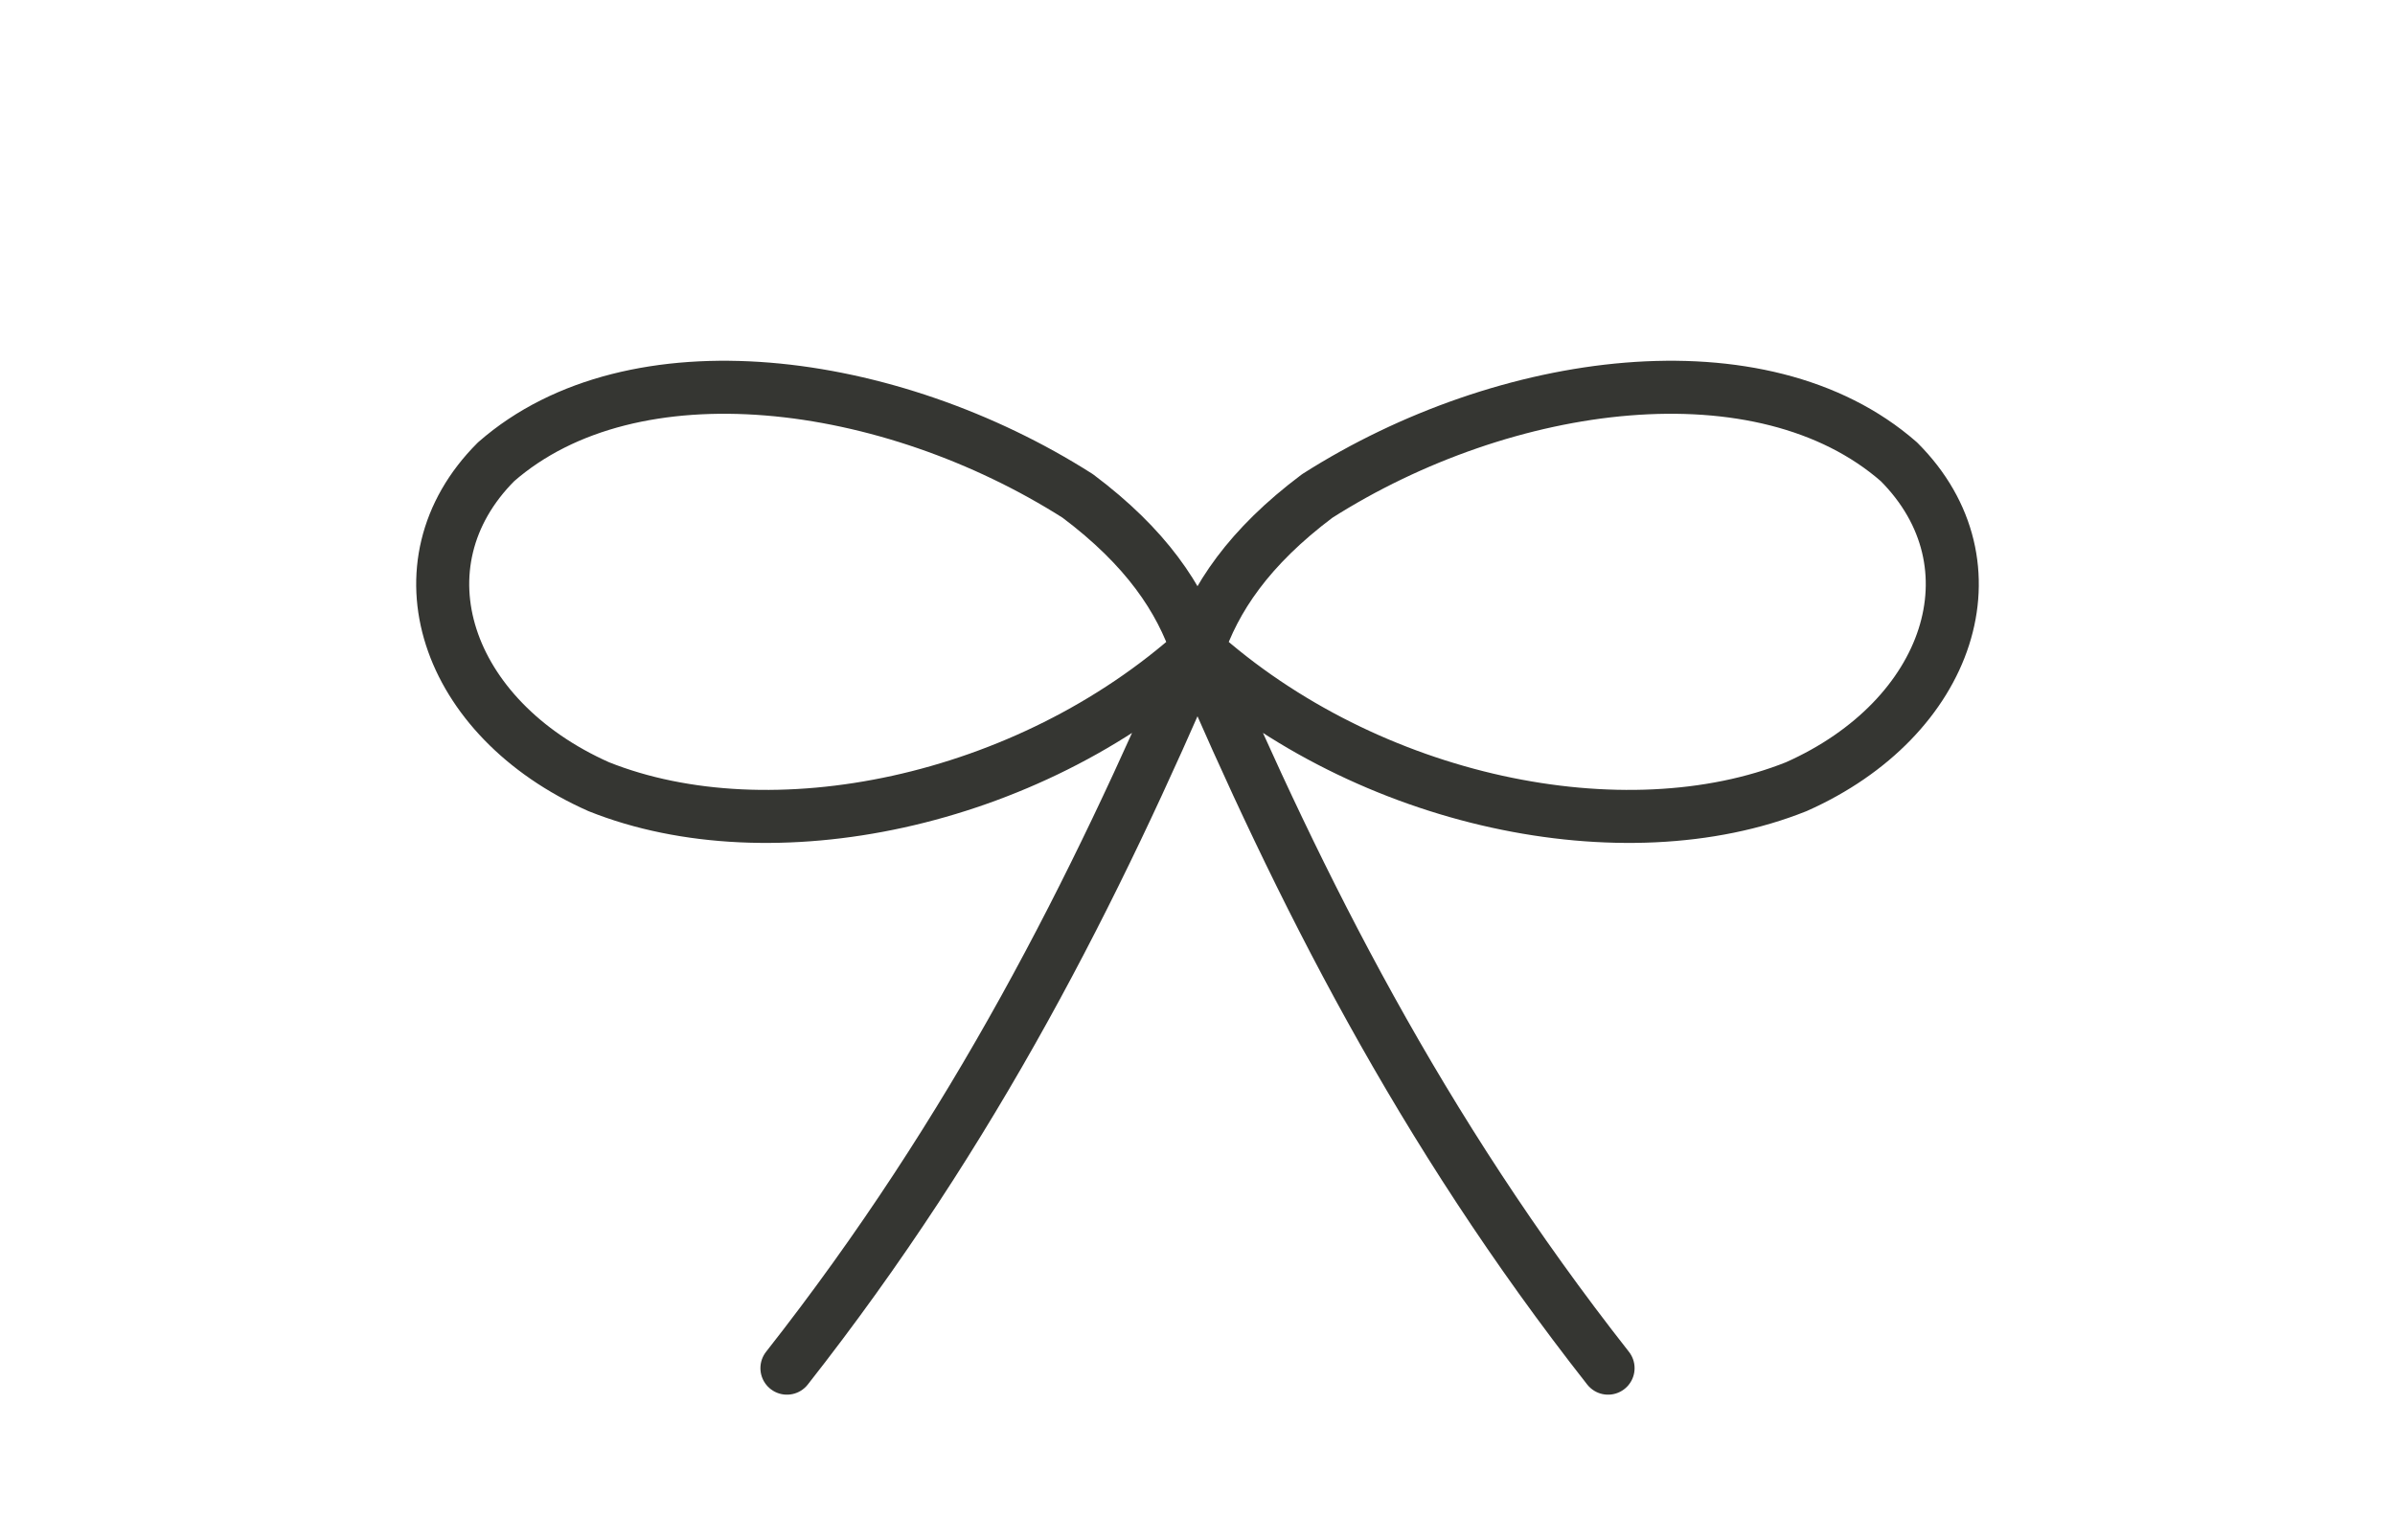
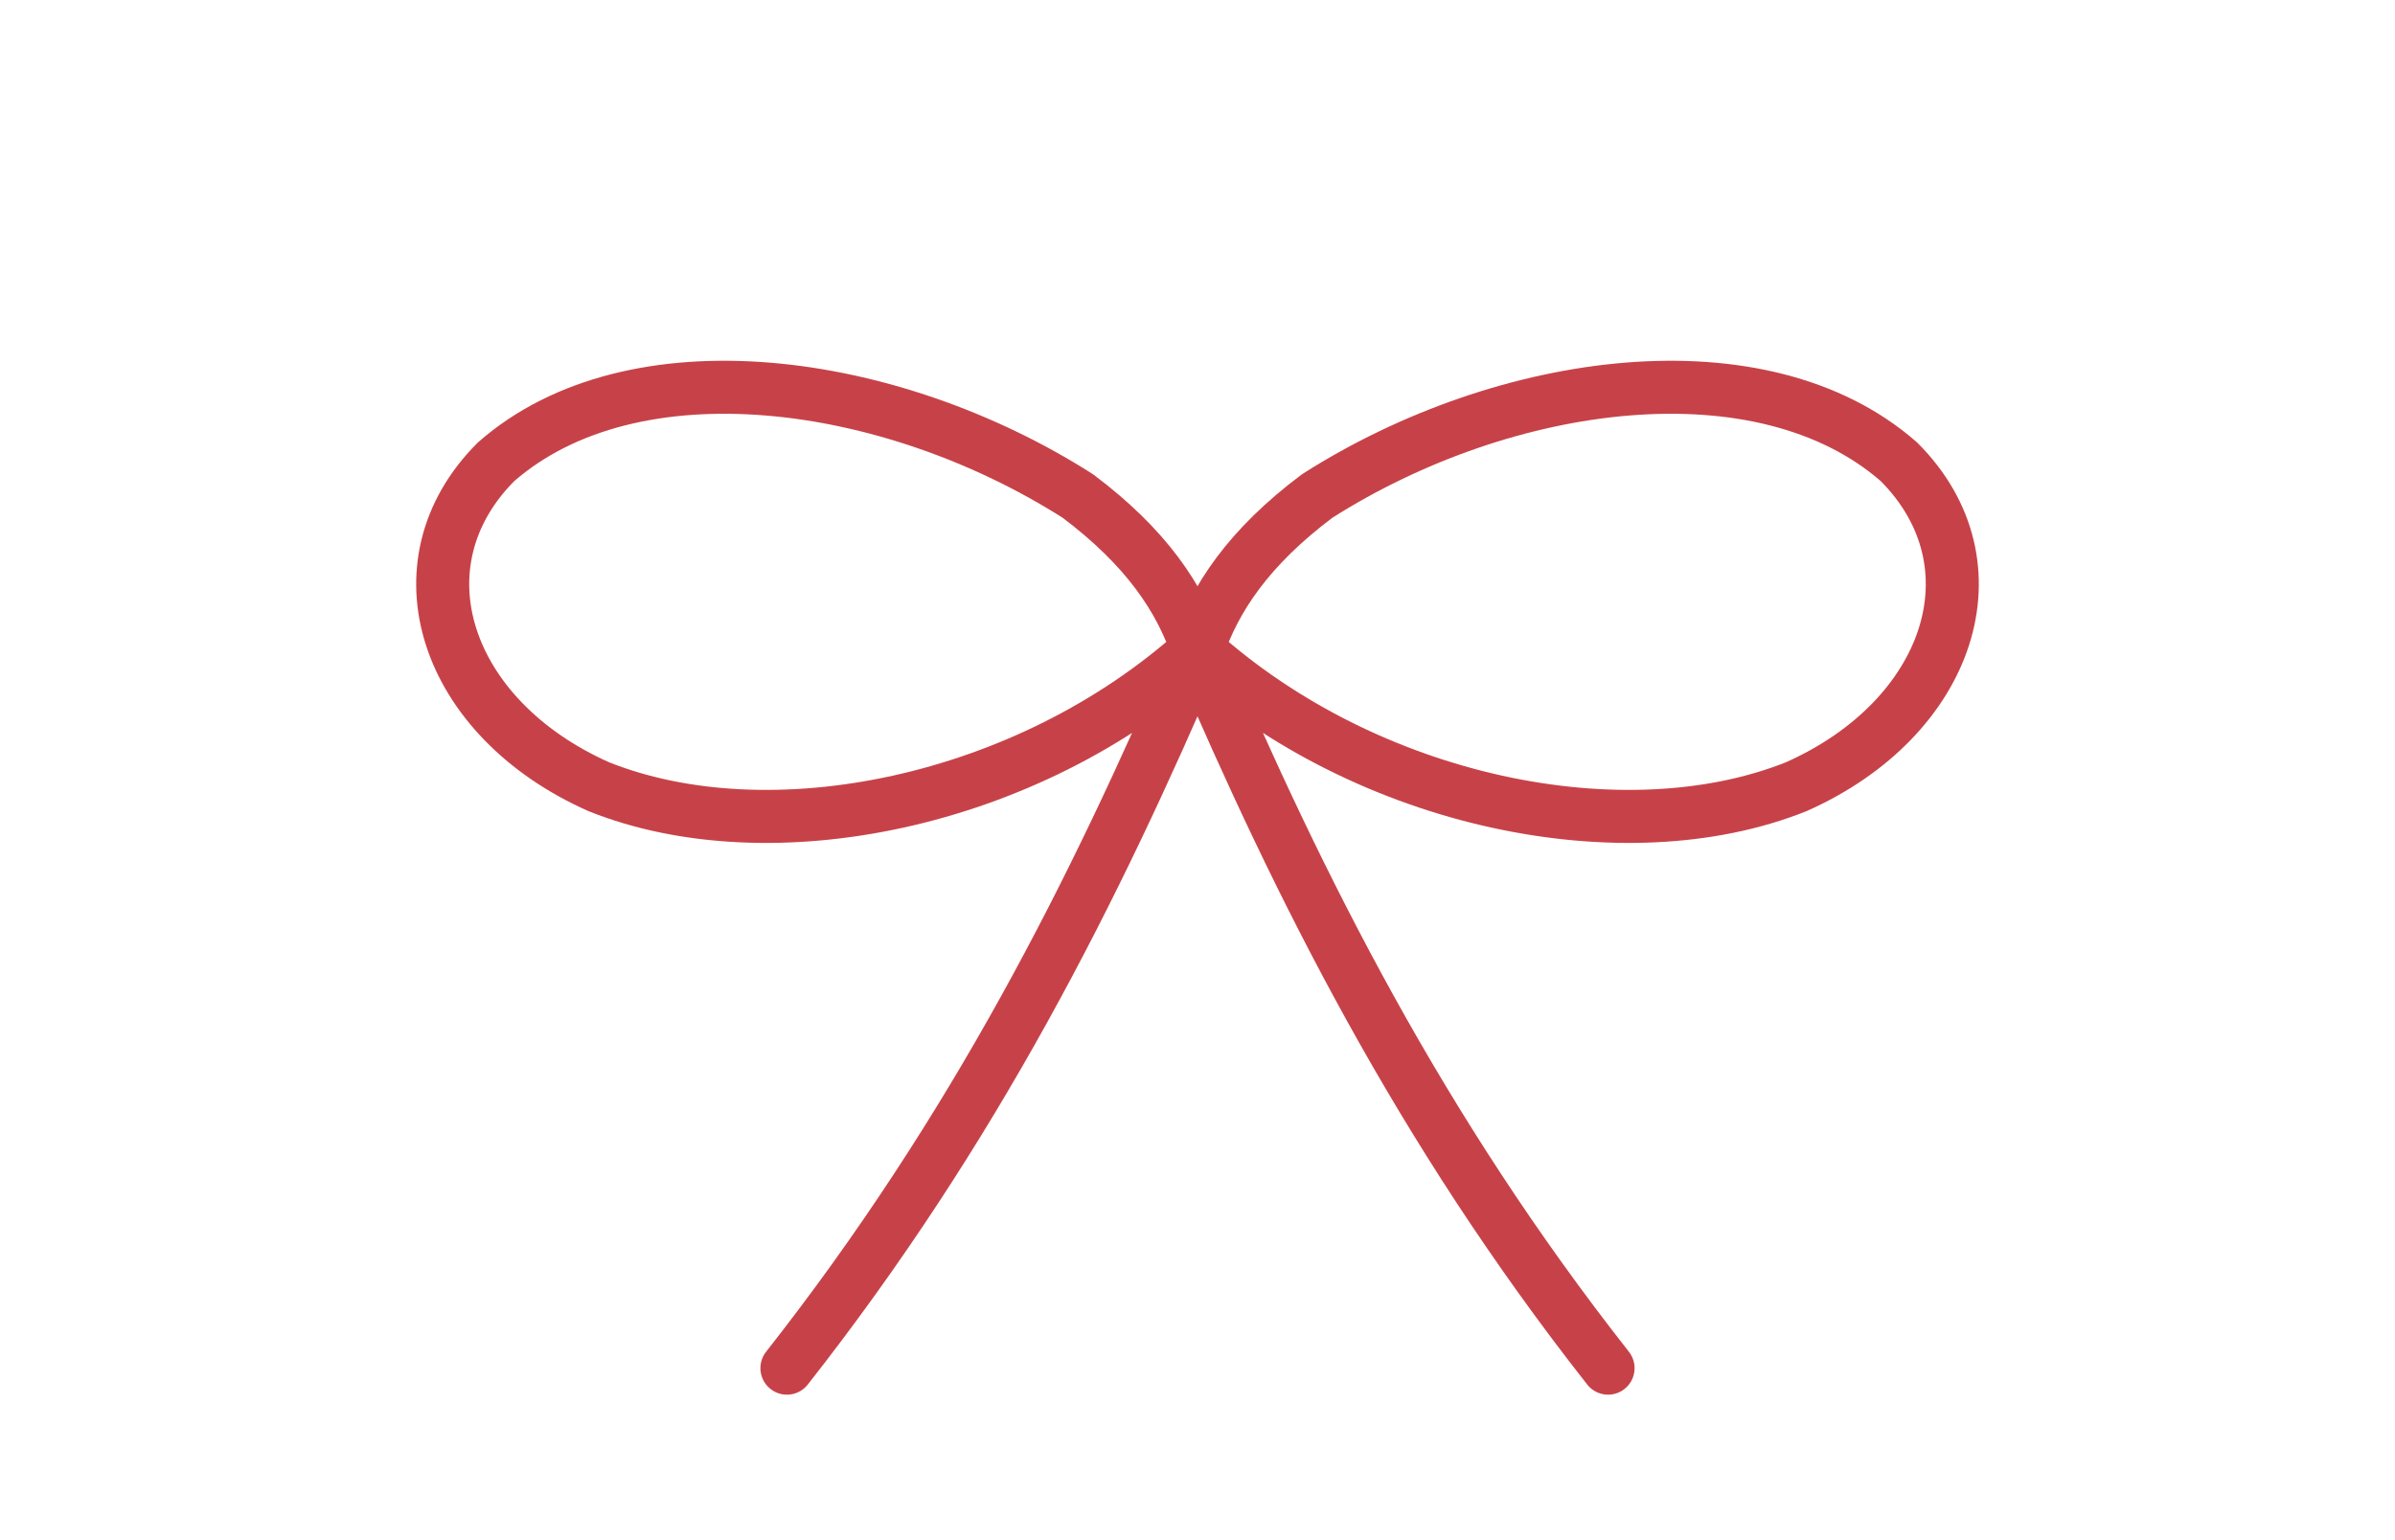
<svg xmlns="http://www.w3.org/2000/svg" viewBox="0 0 140 90">
-   <path d="M46 80        C57 66 64 52 70 38        C60 47 45 50 35 46        C26 42 23 33 29 27        C37 20 52 22 63 29        C67 32 69 35 70 38        C71 35 73 32 77 29        C88 22 103 20 111 27        C117 33 114 42 105 46        C95 50 80 47 70 38        C76 52 83 66 94 80" fill="none" stroke="#353632" stroke-width="3.1" stroke-linecap="round" stroke-linejoin="round" />
+   <path d="M46 80        C57 66 64 52 70 38        C60 47 45 50 35 46        C26 42 23 33 29 27        C37 20 52 22 63 29        C67 32 69 35 70 38        C71 35 73 32 77 29        C88 22 103 20 111 27        C117 33 114 42 105 46        C95 50 80 47 70 38        C76 52 83 66 94 80" fill="none" stroke="#C74248" stroke-width="3.1" stroke-linecap="round" stroke-linejoin="round" />
</svg>
